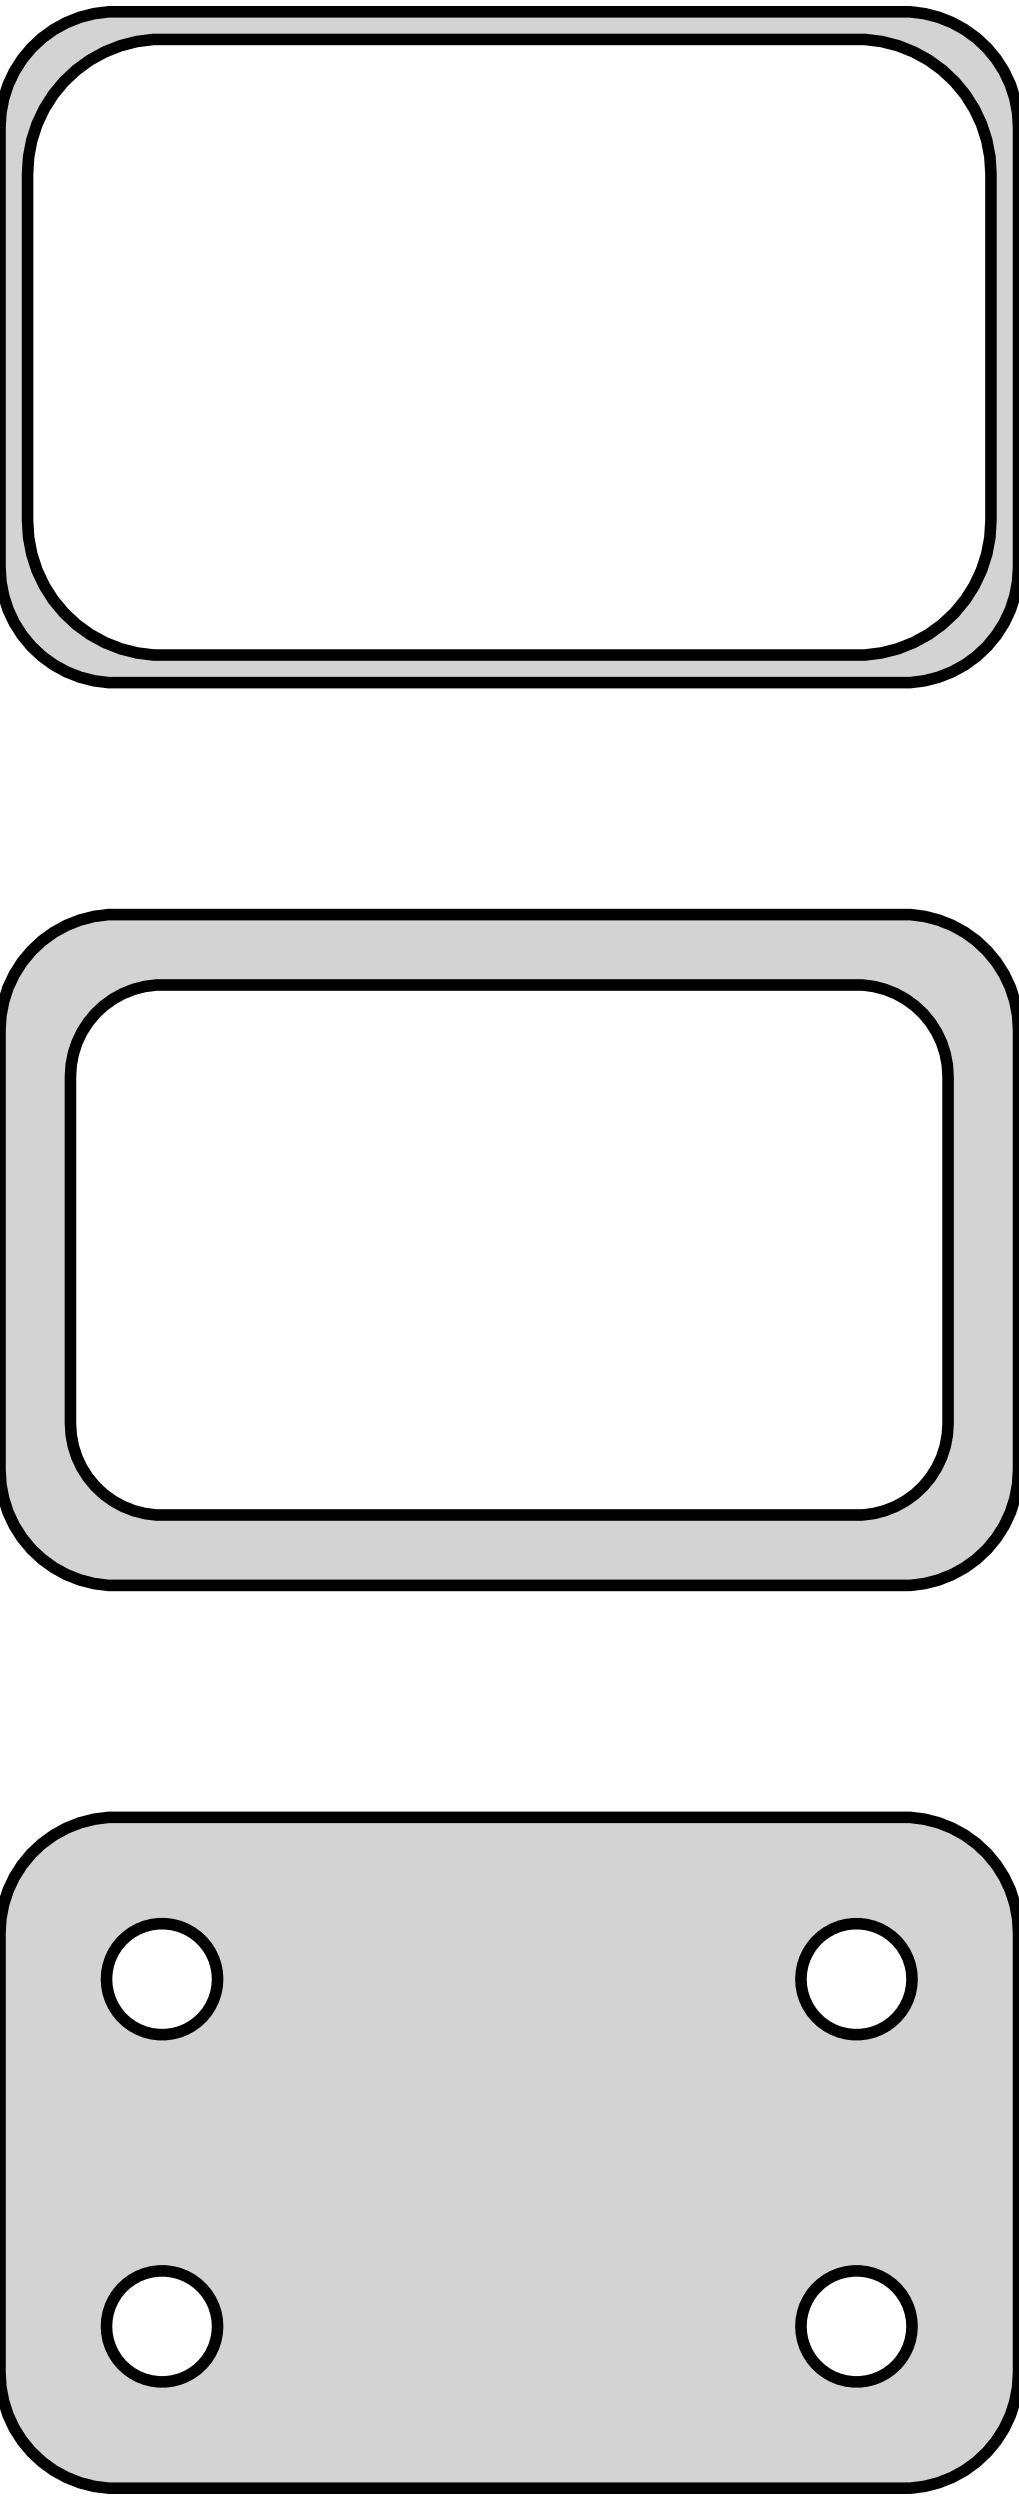
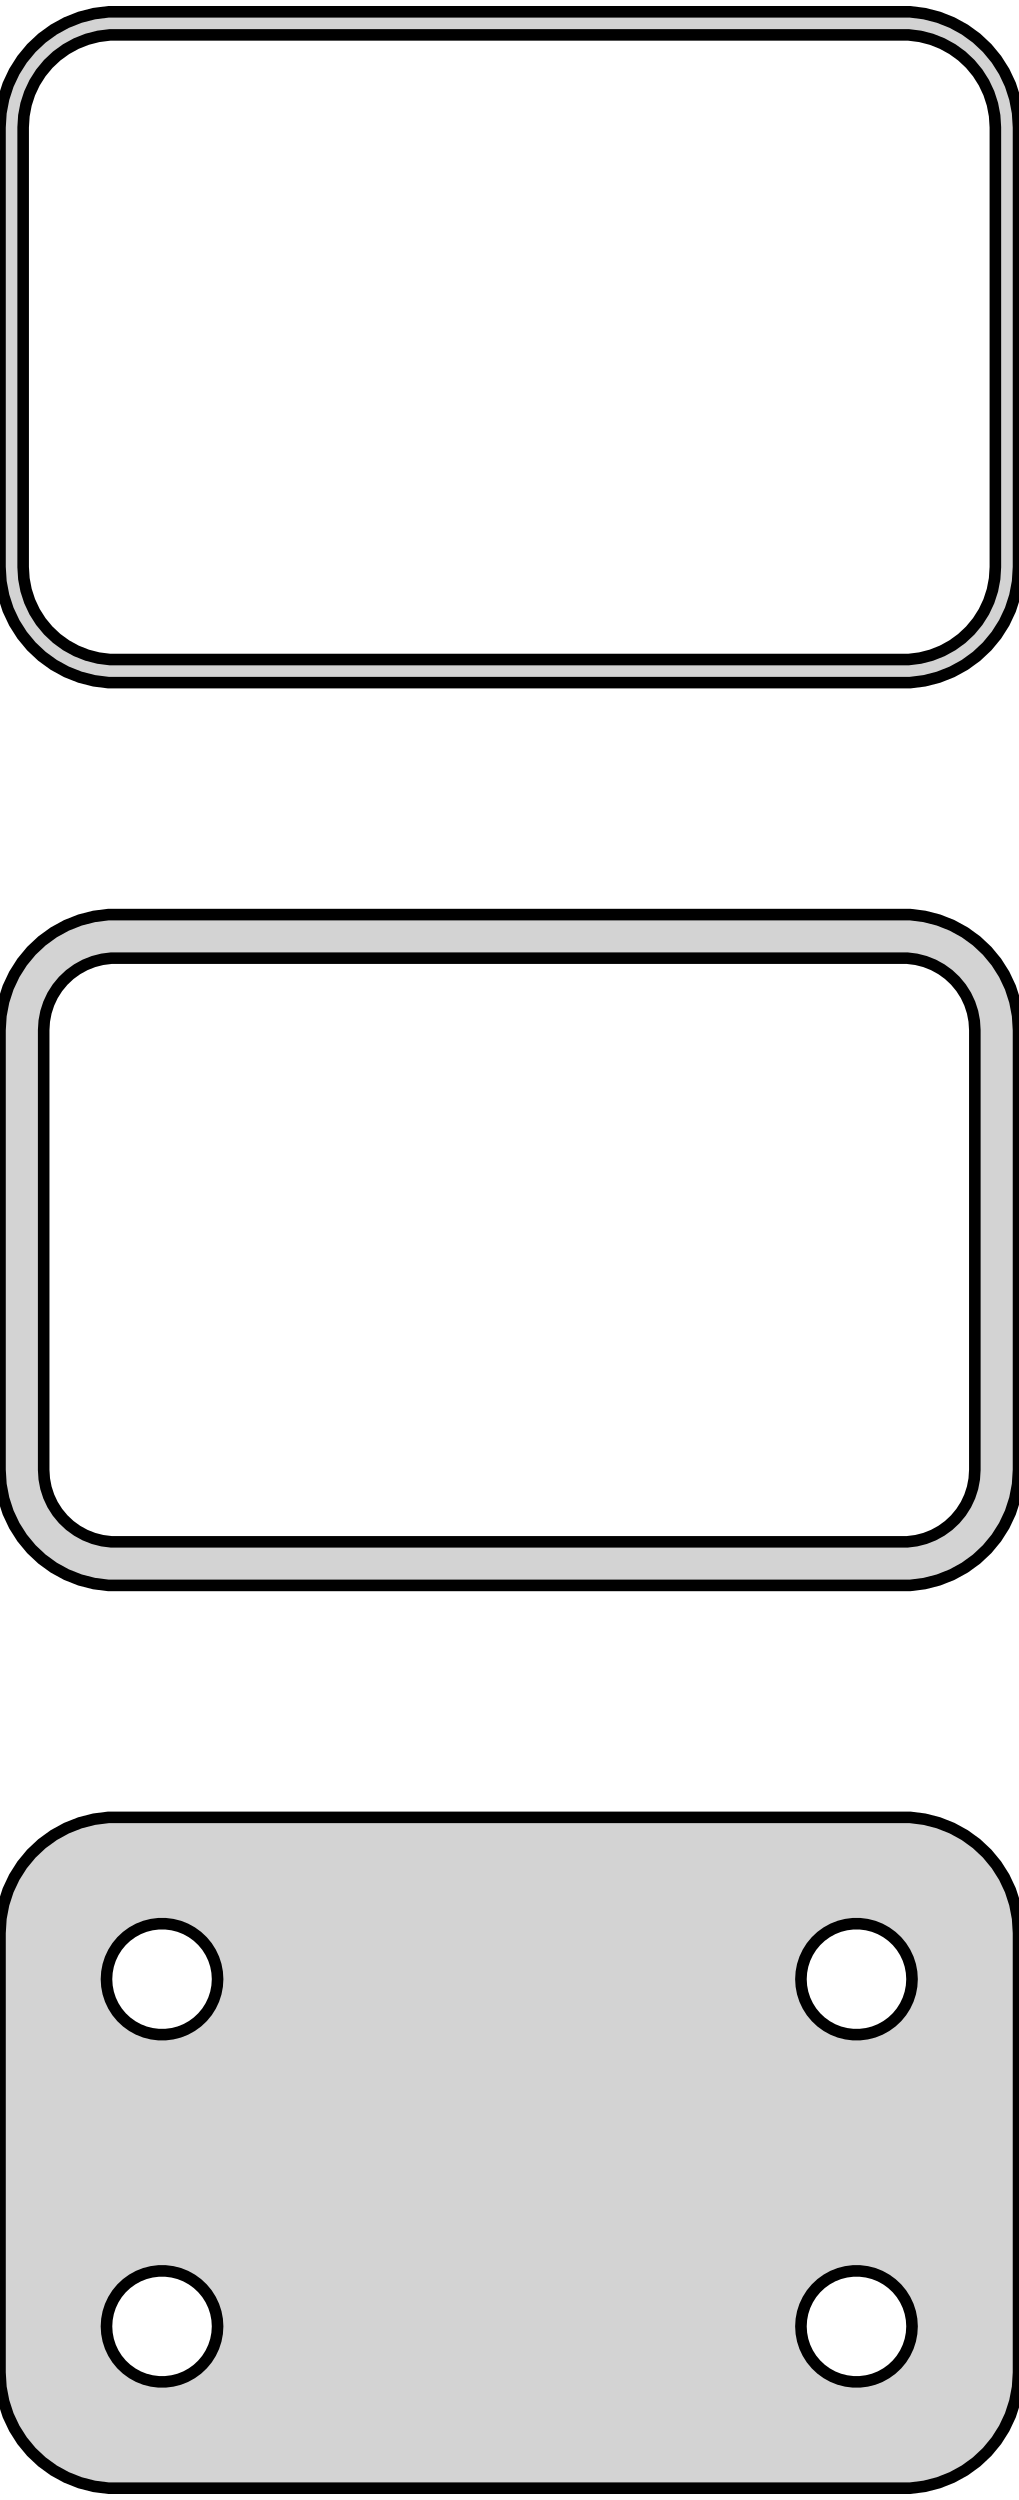
<svg xmlns="http://www.w3.org/2000/svg" width="44mm" height="108mm" viewBox="-22 -210 44 108" version="1.1">
-   <path d=" M 17.937,-180.589 L 18.545,-180.745 L 19.129,-180.976 L 19.679,-181.278 L 20.187,-181.647 L 20.645,-182.077  L 21.045,-182.561 L 21.381,-183.091 L 21.649,-183.659 L 21.843,-184.257 L 21.961,-184.873 L 22,-185.5  L 22,-204.5 L 21.961,-205.127 L 21.843,-205.743 L 21.649,-206.341 L 21.381,-206.909 L 21.045,-207.439  L 20.645,-207.923 L 20.187,-208.353 L 19.679,-208.722 L 19.129,-209.024 L 18.545,-209.255 L 17.937,-209.411  L 17.314,-209.49 L -17.314,-209.49 L -17.937,-209.411 L -18.545,-209.255 L -19.129,-209.024 L -19.679,-208.722  L -20.187,-208.353 L -20.645,-207.923 L -21.045,-207.439 L -21.381,-206.909 L -21.649,-206.341 L -21.843,-205.743  L -21.961,-205.127 L -22,-204.5 L -22,-185.5 L -21.961,-184.873 L -21.843,-184.257 L -21.649,-183.659  L -21.381,-183.091 L -21.045,-182.561 L -20.645,-182.077 L -20.187,-181.647 L -19.679,-181.278 L -19.129,-180.976  L -18.545,-180.745 L -17.937,-180.589 L -17.314,-180.51 L 17.314,-180.51 z M -15.365,-181.703 L -16.088,-181.794 L -16.795,-181.975 L -17.473,-182.244 L -18.113,-182.595 L -18.703,-183.024  L -19.235,-183.524 L -19.7,-184.086 L -20.09,-184.702 L -20.401,-185.362 L -20.626,-186.055 L -20.763,-186.772  L -20.809,-187.5 L -20.809,-202.5 L -20.763,-203.228 L -20.626,-203.945 L -20.401,-204.638 L -20.09,-205.298  L -19.7,-205.914 L -19.235,-206.476 L -18.703,-206.976 L -18.113,-207.405 L -17.473,-207.756 L -16.795,-208.025  L -16.088,-208.206 L -15.365,-208.297 L 15.365,-208.297 L 16.088,-208.206 L 16.795,-208.025 L 17.473,-207.756  L 18.113,-207.405 L 18.703,-206.976 L 19.235,-206.476 L 19.7,-205.914 L 20.09,-205.298 L 20.401,-204.638  L 20.626,-203.945 L 20.763,-203.228 L 20.809,-202.5 L 20.809,-187.5 L 20.763,-186.772 L 20.626,-186.055  L 20.401,-185.362 L 20.09,-184.702 L 19.7,-184.086 L 19.235,-183.524 L 18.703,-183.024 L 18.113,-182.595  L 17.473,-182.244 L 16.795,-181.975 L 16.088,-181.794 L 15.365,-181.703 z M 17.937,-141.589 L 18.545,-141.745 L 19.129,-141.976 L 19.679,-142.278 L 20.187,-142.647 L 20.645,-143.077  L 21.045,-143.561 L 21.381,-144.091 L 21.649,-144.659 L 21.843,-145.257 L 21.961,-145.873 L 22,-146.5  L 22,-165.5 L 21.961,-166.127 L 21.843,-166.743 L 21.649,-167.341 L 21.381,-167.909 L 21.045,-168.439  L 20.645,-168.923 L 20.187,-169.353 L 19.679,-169.722 L 19.129,-170.024 L 18.545,-170.255 L 17.937,-170.411  L 17.314,-170.49 L -17.314,-170.49 L -17.937,-170.411 L -18.545,-170.255 L -19.129,-170.024 L -19.679,-169.722  L -20.187,-169.353 L -20.645,-168.923 L -21.045,-168.439 L -21.381,-167.909 L -21.649,-167.341 L -21.843,-166.743  L -21.961,-166.127 L -22,-165.5 L -22,-146.5 L -21.961,-145.873 L -21.843,-145.257 L -21.649,-144.659  L -21.381,-144.091 L -21.045,-143.561 L -20.645,-143.077 L -20.187,-142.647 L -19.679,-142.278 L -19.129,-141.976  L -18.545,-141.745 L -17.937,-141.589 L -17.314,-141.51 L 17.314,-141.51 z M -15.248,-144.552 L -15.741,-144.614 L -16.222,-144.738 L -16.684,-144.921 L -17.119,-145.16 L -17.521,-145.452  L -17.884,-145.792 L -18.2,-146.175 L -18.466,-146.594 L -18.678,-147.044 L -18.831,-147.516 L -18.924,-148.004  L -18.956,-148.5 L -18.956,-163.5 L -18.924,-163.996 L -18.831,-164.484 L -18.678,-164.956 L -18.466,-165.406  L -18.2,-165.825 L -17.884,-166.208 L -17.521,-166.548 L -17.119,-166.84 L -16.684,-167.079 L -16.222,-167.262  L -15.741,-167.386 L -15.248,-167.448 L 15.248,-167.448 L 15.741,-167.386 L 16.222,-167.262 L 16.684,-167.079  L 17.119,-166.84 L 17.521,-166.548 L 17.884,-166.208 L 18.2,-165.825 L 18.466,-165.406 L 18.678,-164.956  L 18.831,-164.484 L 18.924,-163.996 L 18.956,-163.5 L 18.956,-148.5 L 18.924,-148.004 L 18.831,-147.516  L 18.678,-147.044 L 18.466,-146.594 L 18.2,-146.175 L 17.884,-145.792 L 17.521,-145.452 L 17.119,-145.16  L 16.684,-144.921 L 16.222,-144.738 L 15.741,-144.614 L 15.248,-144.552 z M 17.937,-102.589 L 18.545,-102.745 L 19.129,-102.976 L 19.679,-103.278 L 20.187,-103.647 L 20.645,-104.077  L 21.045,-104.561 L 21.381,-105.091 L 21.649,-105.659 L 21.843,-106.257 L 21.961,-106.873 L 22,-107.5  L 22,-126.5 L 21.961,-127.127 L 21.843,-127.743 L 21.649,-128.341 L 21.381,-128.909 L 21.045,-129.439  L 20.645,-129.923 L 20.187,-130.353 L 19.679,-130.722 L 19.129,-131.024 L 18.545,-131.255 L 17.937,-131.411  L 17.314,-131.49 L -17.314,-131.49 L -17.937,-131.411 L -18.545,-131.255 L -19.129,-131.024 L -19.679,-130.722  L -20.187,-130.353 L -20.645,-129.923 L -21.045,-129.439 L -21.381,-128.909 L -21.649,-128.341 L -21.843,-127.743  L -21.961,-127.127 L -22,-126.5 L -22,-107.5 L -21.961,-106.873 L -21.843,-106.257 L -21.649,-105.659  L -21.381,-105.091 L -21.045,-104.561 L -20.645,-104.077 L -20.187,-103.647 L -19.679,-103.278 L -19.129,-102.976  L -18.545,-102.745 L -17.937,-102.589 L -17.314,-102.51 L 17.314,-102.51 z M -15.151,-122.105 L -15.45,-122.143 L -15.742,-122.217 L -16.022,-122.328 L -16.286,-122.474 L -16.53,-122.651  L -16.75,-122.857 L -16.942,-123.089 L -17.103,-123.344 L -17.232,-123.617 L -17.325,-123.903 L -17.381,-124.199  L -17.4,-124.5 L -17.381,-124.801 L -17.325,-125.097 L -17.232,-125.383 L -17.103,-125.656 L -16.942,-125.911  L -16.75,-126.143 L -16.53,-126.349 L -16.286,-126.526 L -16.022,-126.672 L -15.742,-126.783 L -15.45,-126.857  L -15.151,-126.895 L -14.849,-126.895 L -14.55,-126.857 L -14.258,-126.783 L -13.978,-126.672 L -13.714,-126.526  L -13.47,-126.349 L -13.251,-126.143 L -13.058,-125.911 L -12.897,-125.656 L -12.768,-125.383 L -12.675,-125.097  L -12.619,-124.801 L -12.6,-124.5 L -12.619,-124.199 L -12.675,-123.903 L -12.768,-123.617 L -12.897,-123.344  L -13.058,-123.089 L -13.251,-122.857 L -13.47,-122.651 L -13.714,-122.474 L -13.978,-122.328 L -14.258,-122.217  L -14.55,-122.143 L -14.849,-122.105 z M 14.849,-122.105 L 14.55,-122.143 L 14.258,-122.217 L 13.978,-122.328 L 13.714,-122.474 L 13.47,-122.651  L 13.251,-122.857 L 13.058,-123.089 L 12.897,-123.344 L 12.768,-123.617 L 12.675,-123.903 L 12.619,-124.199  L 12.6,-124.5 L 12.619,-124.801 L 12.675,-125.097 L 12.768,-125.383 L 12.897,-125.656 L 13.058,-125.911  L 13.251,-126.143 L 13.47,-126.349 L 13.714,-126.526 L 13.978,-126.672 L 14.258,-126.783 L 14.55,-126.857  L 14.849,-126.895 L 15.151,-126.895 L 15.45,-126.857 L 15.742,-126.783 L 16.022,-126.672 L 16.286,-126.526  L 16.53,-126.349 L 16.75,-126.143 L 16.942,-125.911 L 17.103,-125.656 L 17.232,-125.383 L 17.325,-125.097  L 17.381,-124.801 L 17.4,-124.5 L 17.381,-124.199 L 17.325,-123.903 L 17.232,-123.617 L 17.103,-123.344  L 16.942,-123.089 L 16.75,-122.857 L 16.53,-122.651 L 16.286,-122.474 L 16.022,-122.328 L 15.742,-122.217  L 15.45,-122.143 L 15.151,-122.105 z M -15.151,-107.105 L -15.45,-107.143 L -15.742,-107.217 L -16.022,-107.328 L -16.286,-107.474 L -16.53,-107.651  L -16.75,-107.857 L -16.942,-108.089 L -17.103,-108.344 L -17.232,-108.617 L -17.325,-108.903 L -17.381,-109.199  L -17.4,-109.5 L -17.381,-109.801 L -17.325,-110.097 L -17.232,-110.383 L -17.103,-110.656 L -16.942,-110.911  L -16.75,-111.143 L -16.53,-111.349 L -16.286,-111.526 L -16.022,-111.672 L -15.742,-111.783 L -15.45,-111.857  L -15.151,-111.895 L -14.849,-111.895 L -14.55,-111.857 L -14.258,-111.783 L -13.978,-111.672 L -13.714,-111.526  L -13.47,-111.349 L -13.251,-111.143 L -13.058,-110.911 L -12.897,-110.656 L -12.768,-110.383 L -12.675,-110.097  L -12.619,-109.801 L -12.6,-109.5 L -12.619,-109.199 L -12.675,-108.903 L -12.768,-108.617 L -12.897,-108.344  L -13.058,-108.089 L -13.251,-107.857 L -13.47,-107.651 L -13.714,-107.474 L -13.978,-107.328 L -14.258,-107.217  L -14.55,-107.143 L -14.849,-107.105 z M 14.849,-107.105 L 14.55,-107.143 L 14.258,-107.217 L 13.978,-107.328 L 13.714,-107.474 L 13.47,-107.651  L 13.251,-107.857 L 13.058,-108.089 L 12.897,-108.344 L 12.768,-108.617 L 12.675,-108.903 L 12.619,-109.199  L 12.6,-109.5 L 12.619,-109.801 L 12.675,-110.097 L 12.768,-110.383 L 12.897,-110.656 L 13.058,-110.911  L 13.251,-111.143 L 13.47,-111.349 L 13.714,-111.526 L 13.978,-111.672 L 14.258,-111.783 L 14.55,-111.857  L 14.849,-111.895 L 15.151,-111.895 L 15.45,-111.857 L 15.742,-111.783 L 16.022,-111.672 L 16.286,-111.526  L 16.53,-111.349 L 16.75,-111.143 L 16.942,-110.911 L 17.103,-110.656 L 17.232,-110.383 L 17.325,-110.097  L 17.381,-109.801 L 17.4,-109.5 L 17.381,-109.199 L 17.325,-108.903 L 17.232,-108.617 L 17.103,-108.344  L 16.942,-108.089 L 16.75,-107.857 L 16.53,-107.651 L 16.286,-107.474 L 16.022,-107.328 L 15.742,-107.217  L 15.45,-107.143 L 15.151,-107.105 z " stroke="black" fill="lightgray" stroke-width="0.5" />
+   <path d=" M 17.937,-180.589 L 18.545,-180.745 L 19.129,-180.976 L 19.679,-181.278 L 20.187,-181.647 L 20.645,-182.077  L 21.045,-182.561 L 21.381,-183.091 L 21.649,-183.659 L 21.843,-184.257 L 21.961,-184.873 L 22,-185.5  L 22,-204.5 L 21.961,-205.127 L 21.843,-205.743 L 21.649,-206.341 L 21.381,-206.909 L 21.045,-207.439  L 20.645,-207.923 L 20.187,-208.353 L 19.679,-208.722 L 19.129,-209.024 L 18.545,-209.255 L 17.937,-209.411  L 17.314,-209.49 L -17.314,-209.49 L -17.937,-209.411 L -18.545,-209.255 L -19.129,-209.024 L -19.679,-208.722  L -20.187,-208.353 L -20.645,-207.923 L -21.045,-207.439 L -21.381,-206.909 L -21.649,-206.341 L -21.843,-205.743  L -21.961,-205.127 L -22,-204.5 L -22,-185.5 L -21.961,-184.873 L -21.843,-184.257 L -21.649,-183.659  L -21.381,-183.091 L -21.045,-182.561 L -20.645,-182.077 L -20.187,-181.647 L -19.679,-181.278 L -19.129,-180.976  L -18.545,-180.745 L -17.937,-180.589 L -17.314,-180.51 L 17.314,-180.51 z M -17.251,-181.508 L -17.75,-181.571 L -18.236,-181.696 L -18.703,-181.881 L -19.143,-182.123 L -19.55,-182.418  L -19.916,-182.762 L -20.236,-183.149 L -20.505,-183.573 L -20.719,-184.028 L -20.874,-184.505 L -20.968,-184.999  L -21,-185.5 L -21,-204.5 L -20.968,-205.001 L -20.874,-205.495 L -20.719,-205.972 L -20.505,-206.427  L -20.236,-206.851 L -19.916,-207.238 L -19.55,-207.582 L -19.143,-207.877 L -18.703,-208.119 L -18.236,-208.304  L -17.75,-208.429 L -17.251,-208.492 L 17.251,-208.492 L 17.75,-208.429 L 18.236,-208.304 L 18.703,-208.119  L 19.143,-207.877 L 19.55,-207.582 L 19.916,-207.238 L 20.236,-206.851 L 20.505,-206.427 L 20.719,-205.972  L 20.874,-205.495 L 20.968,-205.001 L 21,-204.5 L 21,-185.5 L 20.968,-184.999 L 20.874,-184.505  L 20.719,-184.028 L 20.505,-183.573 L 20.236,-183.149 L 19.916,-182.762 L 19.55,-182.418 L 19.143,-182.123  L 18.703,-181.881 L 18.236,-181.696 L 17.75,-181.571 L 17.251,-181.508 z M 17.937,-141.589 L 18.545,-141.745 L 19.129,-141.976 L 19.679,-142.278 L 20.187,-142.647 L 20.645,-143.077  L 21.045,-143.561 L 21.381,-144.091 L 21.649,-144.659 L 21.843,-145.257 L 21.961,-145.873 L 22,-146.5  L 22,-165.5 L 21.961,-166.127 L 21.843,-166.743 L 21.649,-167.341 L 21.381,-167.909 L 21.045,-168.439  L 20.645,-168.923 L 20.187,-169.353 L 19.679,-169.722 L 19.129,-170.024 L 18.545,-170.255 L 17.937,-170.411  L 17.314,-170.49 L -17.314,-170.49 L -17.937,-170.411 L -18.545,-170.255 L -19.129,-170.024 L -19.679,-169.722  L -20.187,-169.353 L -20.645,-168.923 L -21.045,-168.439 L -21.381,-167.909 L -21.649,-167.341 L -21.843,-166.743  L -21.961,-166.127 L -22,-165.5 L -22,-146.5 L -21.961,-145.873 L -21.843,-145.257 L -21.649,-144.659  L -21.381,-144.091 L -21.045,-143.561 L -20.645,-143.077 L -20.187,-142.647 L -19.679,-142.278 L -19.129,-141.976  L -18.545,-141.745 L -17.937,-141.589 L -17.314,-141.51 L 17.314,-141.51 z M -17.195,-143.393 L -17.583,-143.442 L -17.962,-143.539 L -18.325,-143.683 L -18.668,-143.872 L -18.984,-144.101  L -19.269,-144.369 L -19.518,-144.67 L -19.728,-145 L -19.894,-145.354 L -20.015,-145.726 L -20.088,-146.11  L -20.113,-146.5 L -20.113,-165.5 L -20.088,-165.89 L -20.015,-166.274 L -19.894,-166.646 L -19.728,-167  L -19.518,-167.33 L -19.269,-167.631 L -18.984,-167.899 L -18.668,-168.128 L -18.325,-168.317 L -17.962,-168.461  L -17.583,-168.558 L -17.195,-168.607 L 17.195,-168.607 L 17.583,-168.558 L 17.962,-168.461 L 18.325,-168.317  L 18.668,-168.128 L 18.984,-167.899 L 19.269,-167.631 L 19.518,-167.33 L 19.728,-167 L 19.894,-166.646  L 20.015,-166.274 L 20.088,-165.89 L 20.113,-165.5 L 20.113,-146.5 L 20.088,-146.11 L 20.015,-145.726  L 19.894,-145.354 L 19.728,-145 L 19.518,-144.67 L 19.269,-144.369 L 18.984,-144.101 L 18.668,-143.872  L 18.325,-143.683 L 17.962,-143.539 L 17.583,-143.442 L 17.195,-143.393 z M 17.937,-102.589 L 18.545,-102.745 L 19.129,-102.976 L 19.679,-103.278 L 20.187,-103.647 L 20.645,-104.077  L 21.045,-104.561 L 21.381,-105.091 L 21.649,-105.659 L 21.843,-106.257 L 21.961,-106.873 L 22,-107.5  L 22,-126.5 L 21.961,-127.127 L 21.843,-127.743 L 21.649,-128.341 L 21.381,-128.909 L 21.045,-129.439  L 20.645,-129.923 L 20.187,-130.353 L 19.679,-130.722 L 19.129,-131.024 L 18.545,-131.255 L 17.937,-131.411  L 17.314,-131.49 L -17.314,-131.49 L -17.937,-131.411 L -18.545,-131.255 L -19.129,-131.024 L -19.679,-130.722  L -20.187,-130.353 L -20.645,-129.923 L -21.045,-129.439 L -21.381,-128.909 L -21.649,-128.341 L -21.843,-127.743  L -21.961,-127.127 L -22,-126.5 L -22,-107.5 L -21.961,-106.873 L -21.843,-106.257 L -21.649,-105.659  L -21.381,-105.091 L -21.045,-104.561 L -20.645,-104.077 L -20.187,-103.647 L -19.679,-103.278 L -19.129,-102.976  L -18.545,-102.745 L -17.937,-102.589 L -17.314,-102.51 L 17.314,-102.51 z M -15.151,-122.105 L -15.45,-122.143 L -15.742,-122.217 L -16.022,-122.328 L -16.286,-122.474 L -16.53,-122.651  L -16.75,-122.857 L -16.942,-123.089 L -17.103,-123.344 L -17.232,-123.617 L -17.325,-123.903 L -17.381,-124.199  L -17.4,-124.5 L -17.381,-124.801 L -17.325,-125.097 L -17.232,-125.383 L -17.103,-125.656 L -16.942,-125.911  L -16.75,-126.143 L -16.53,-126.349 L -16.286,-126.526 L -16.022,-126.672 L -15.742,-126.783 L -15.45,-126.857  L -15.151,-126.895 L -14.849,-126.895 L -14.55,-126.857 L -14.258,-126.783 L -13.978,-126.672 L -13.714,-126.526  L -13.47,-126.349 L -13.251,-126.143 L -13.058,-125.911 L -12.897,-125.656 L -12.768,-125.383 L -12.675,-125.097  L -12.619,-124.801 L -12.6,-124.5 L -12.619,-124.199 L -12.675,-123.903 L -12.768,-123.617 L -12.897,-123.344  L -13.058,-123.089 L -13.251,-122.857 L -13.47,-122.651 L -13.714,-122.474 L -13.978,-122.328 L -14.258,-122.217  L -14.55,-122.143 L -14.849,-122.105 z M 14.849,-122.105 L 14.55,-122.143 L 14.258,-122.217 L 13.978,-122.328 L 13.714,-122.474 L 13.47,-122.651  L 13.251,-122.857 L 13.058,-123.089 L 12.897,-123.344 L 12.768,-123.617 L 12.675,-123.903 L 12.619,-124.199  L 12.6,-124.5 L 12.619,-124.801 L 12.675,-125.097 L 12.768,-125.383 L 12.897,-125.656 L 13.058,-125.911  L 13.251,-126.143 L 13.47,-126.349 L 13.714,-126.526 L 13.978,-126.672 L 14.258,-126.783 L 14.55,-126.857  L 14.849,-126.895 L 15.151,-126.895 L 15.45,-126.857 L 15.742,-126.783 L 16.022,-126.672 L 16.286,-126.526  L 16.53,-126.349 L 16.75,-126.143 L 16.942,-125.911 L 17.103,-125.656 L 17.232,-125.383 L 17.325,-125.097  L 17.381,-124.801 L 17.4,-124.5 L 17.381,-124.199 L 17.325,-123.903 L 17.232,-123.617 L 17.103,-123.344  L 16.942,-123.089 L 16.75,-122.857 L 16.53,-122.651 L 16.286,-122.474 L 16.022,-122.328 L 15.742,-122.217  L 15.45,-122.143 L 15.151,-122.105 z M -15.151,-107.105 L -15.45,-107.143 L -15.742,-107.217 L -16.022,-107.328 L -16.286,-107.474 L -16.53,-107.651  L -16.75,-107.857 L -16.942,-108.089 L -17.103,-108.344 L -17.232,-108.617 L -17.325,-108.903 L -17.381,-109.199  L -17.4,-109.5 L -17.381,-109.801 L -17.325,-110.097 L -17.232,-110.383 L -17.103,-110.656 L -16.942,-110.911  L -16.75,-111.143 L -16.53,-111.349 L -16.286,-111.526 L -16.022,-111.672 L -15.742,-111.783 L -15.45,-111.857  L -15.151,-111.895 L -14.849,-111.895 L -14.55,-111.857 L -14.258,-111.783 L -13.978,-111.672 L -13.714,-111.526  L -13.47,-111.349 L -13.251,-111.143 L -13.058,-110.911 L -12.897,-110.656 L -12.768,-110.383 L -12.675,-110.097  L -12.619,-109.801 L -12.6,-109.5 L -12.619,-109.199 L -12.675,-108.903 L -12.768,-108.617 L -12.897,-108.344  L -13.058,-108.089 L -13.251,-107.857 L -13.47,-107.651 L -13.714,-107.474 L -13.978,-107.328 L -14.258,-107.217  L -14.55,-107.143 L -14.849,-107.105 z M 14.849,-107.105 L 14.55,-107.143 L 14.258,-107.217 L 13.978,-107.328 L 13.714,-107.474 L 13.47,-107.651  L 13.251,-107.857 L 13.058,-108.089 L 12.897,-108.344 L 12.768,-108.617 L 12.675,-108.903 L 12.619,-109.199  L 12.6,-109.5 L 12.619,-109.801 L 12.675,-110.097 L 12.768,-110.383 L 12.897,-110.656 L 13.058,-110.911  L 13.251,-111.143 L 13.47,-111.349 L 13.714,-111.526 L 13.978,-111.672 L 14.258,-111.783 L 14.55,-111.857  L 14.849,-111.895 L 15.151,-111.895 L 15.45,-111.857 L 15.742,-111.783 L 16.022,-111.672 L 16.286,-111.526  L 16.53,-111.349 L 16.75,-111.143 L 16.942,-110.911 L 17.103,-110.656 L 17.232,-110.383 L 17.325,-110.097  L 17.381,-109.801 L 17.4,-109.5 L 17.381,-109.199 L 17.325,-108.903 L 17.232,-108.617 L 17.103,-108.344  L 16.942,-108.089 L 16.75,-107.857 L 16.53,-107.651 L 16.286,-107.474 L 16.022,-107.328 L 15.742,-107.217  L 15.45,-107.143 L 15.151,-107.105 z " stroke="black" fill="lightgray" stroke-width="0.5" />
</svg>
